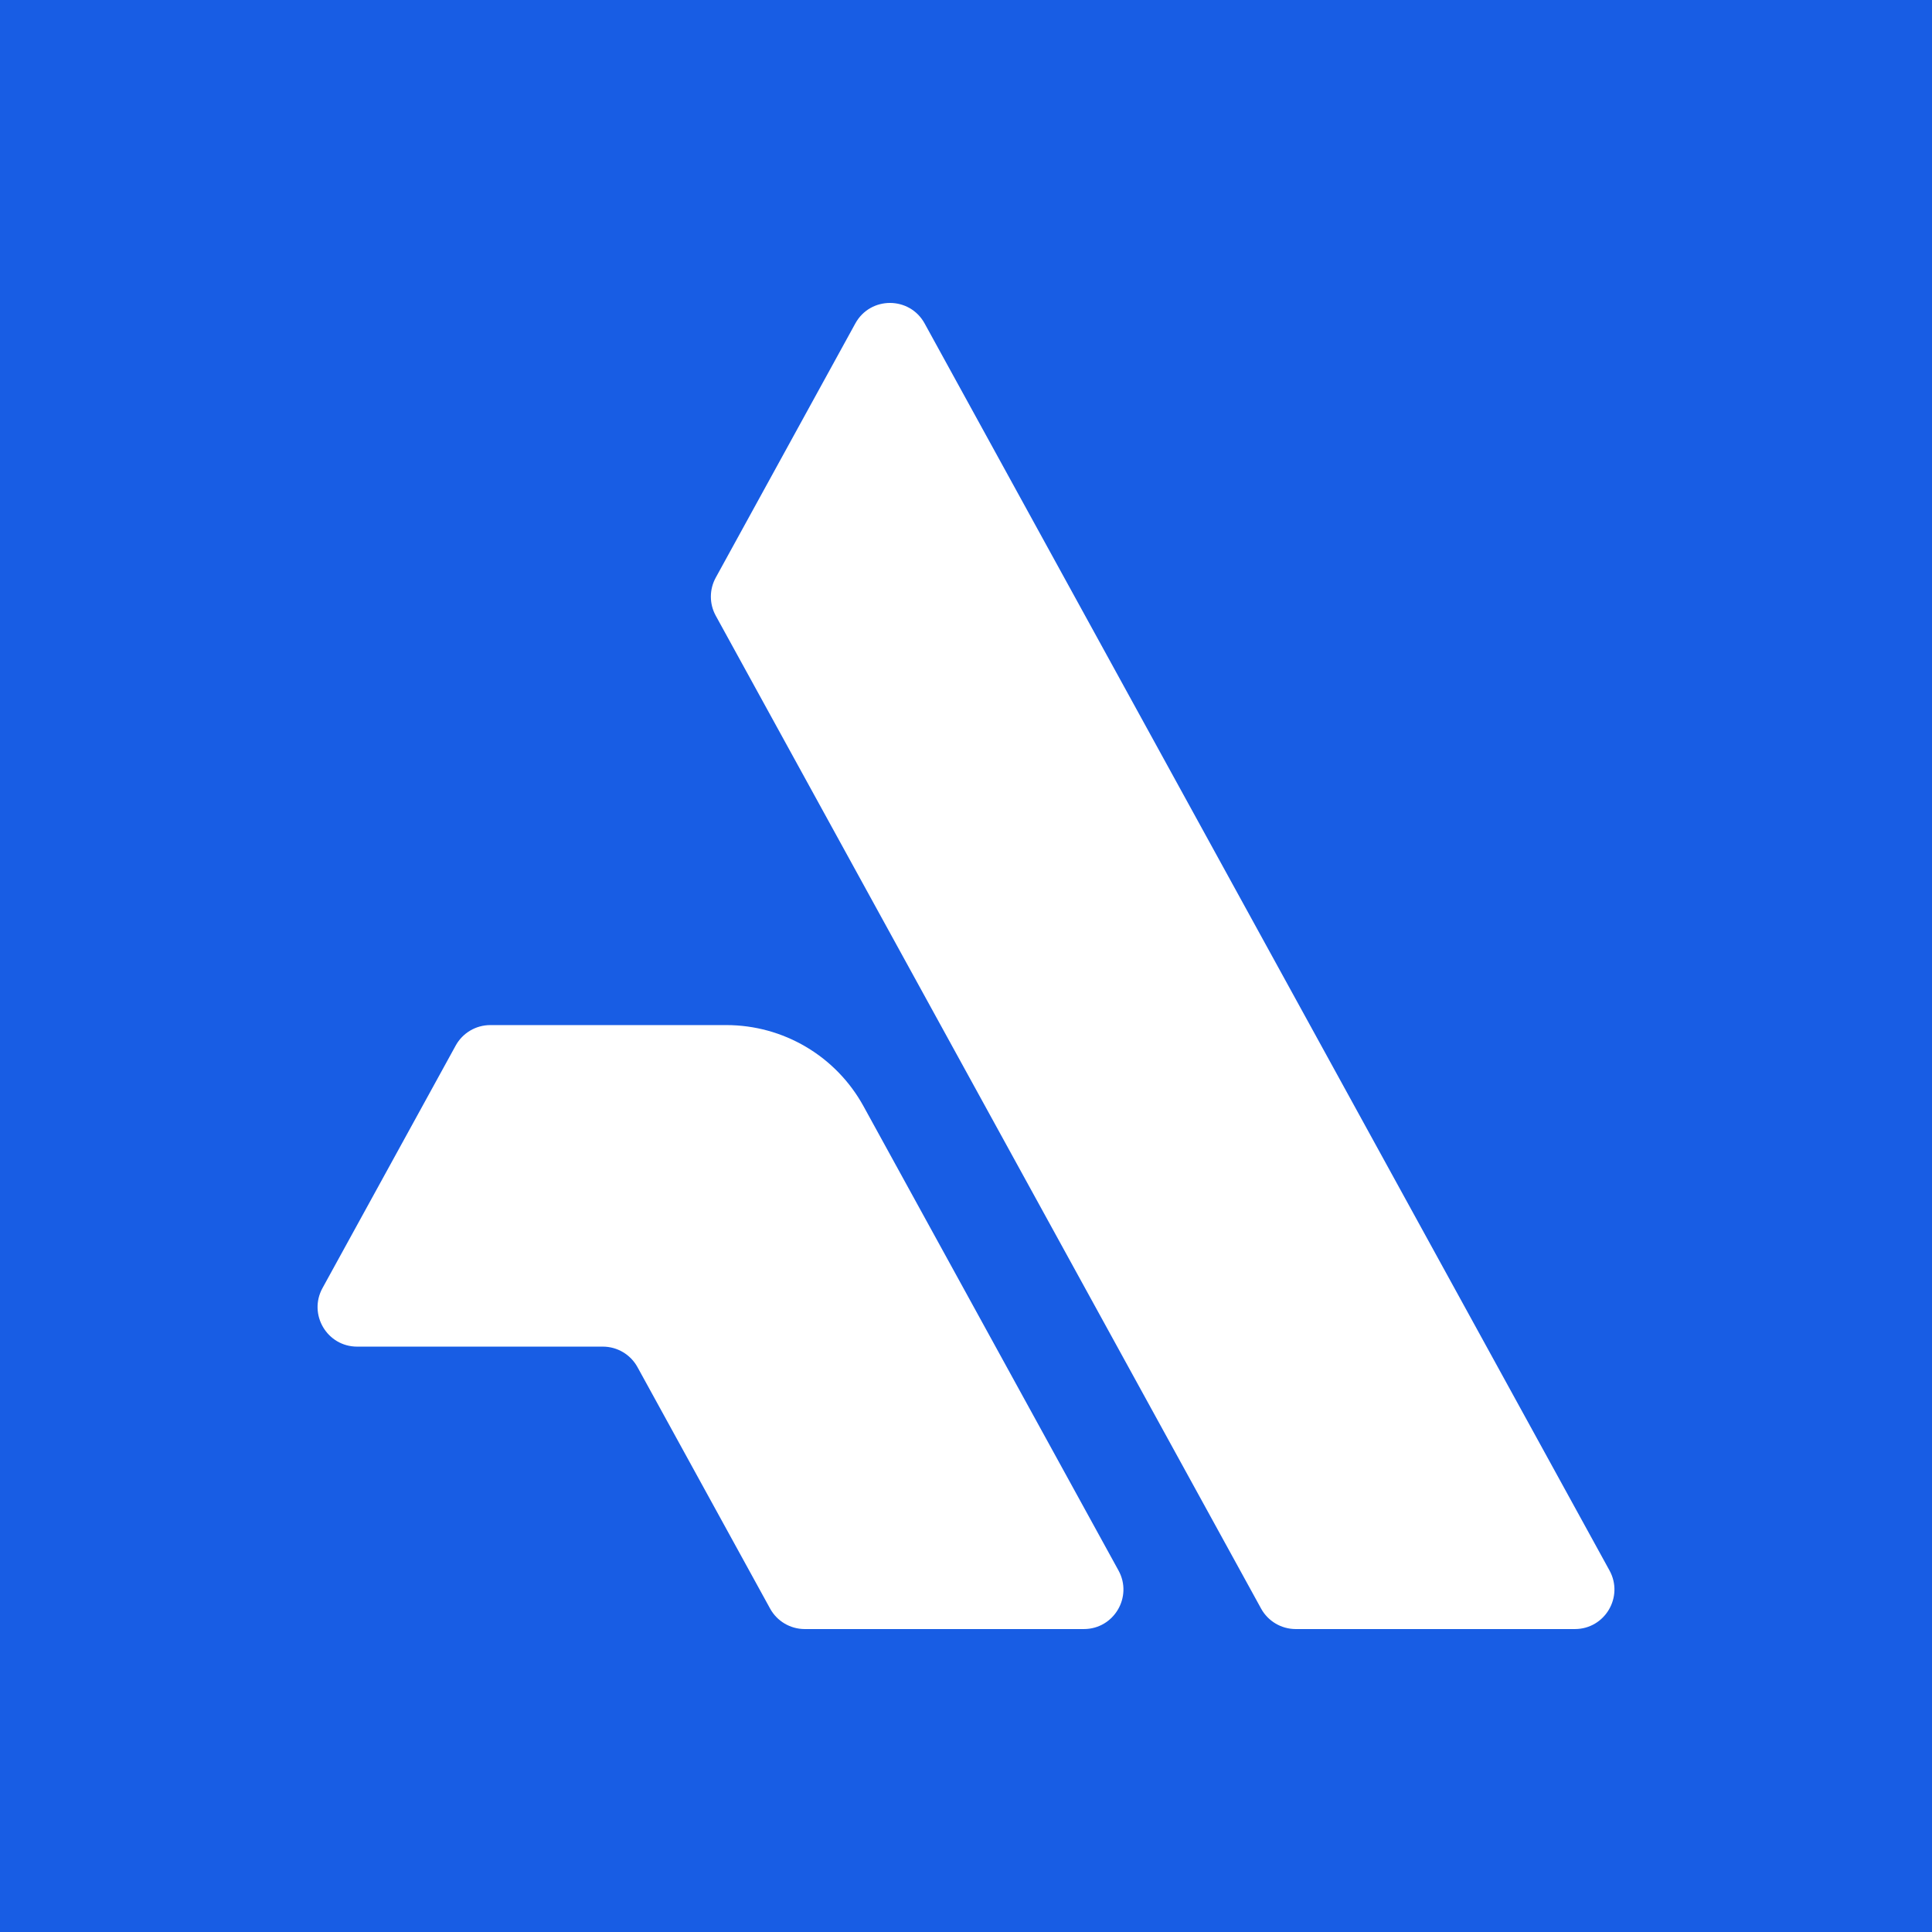
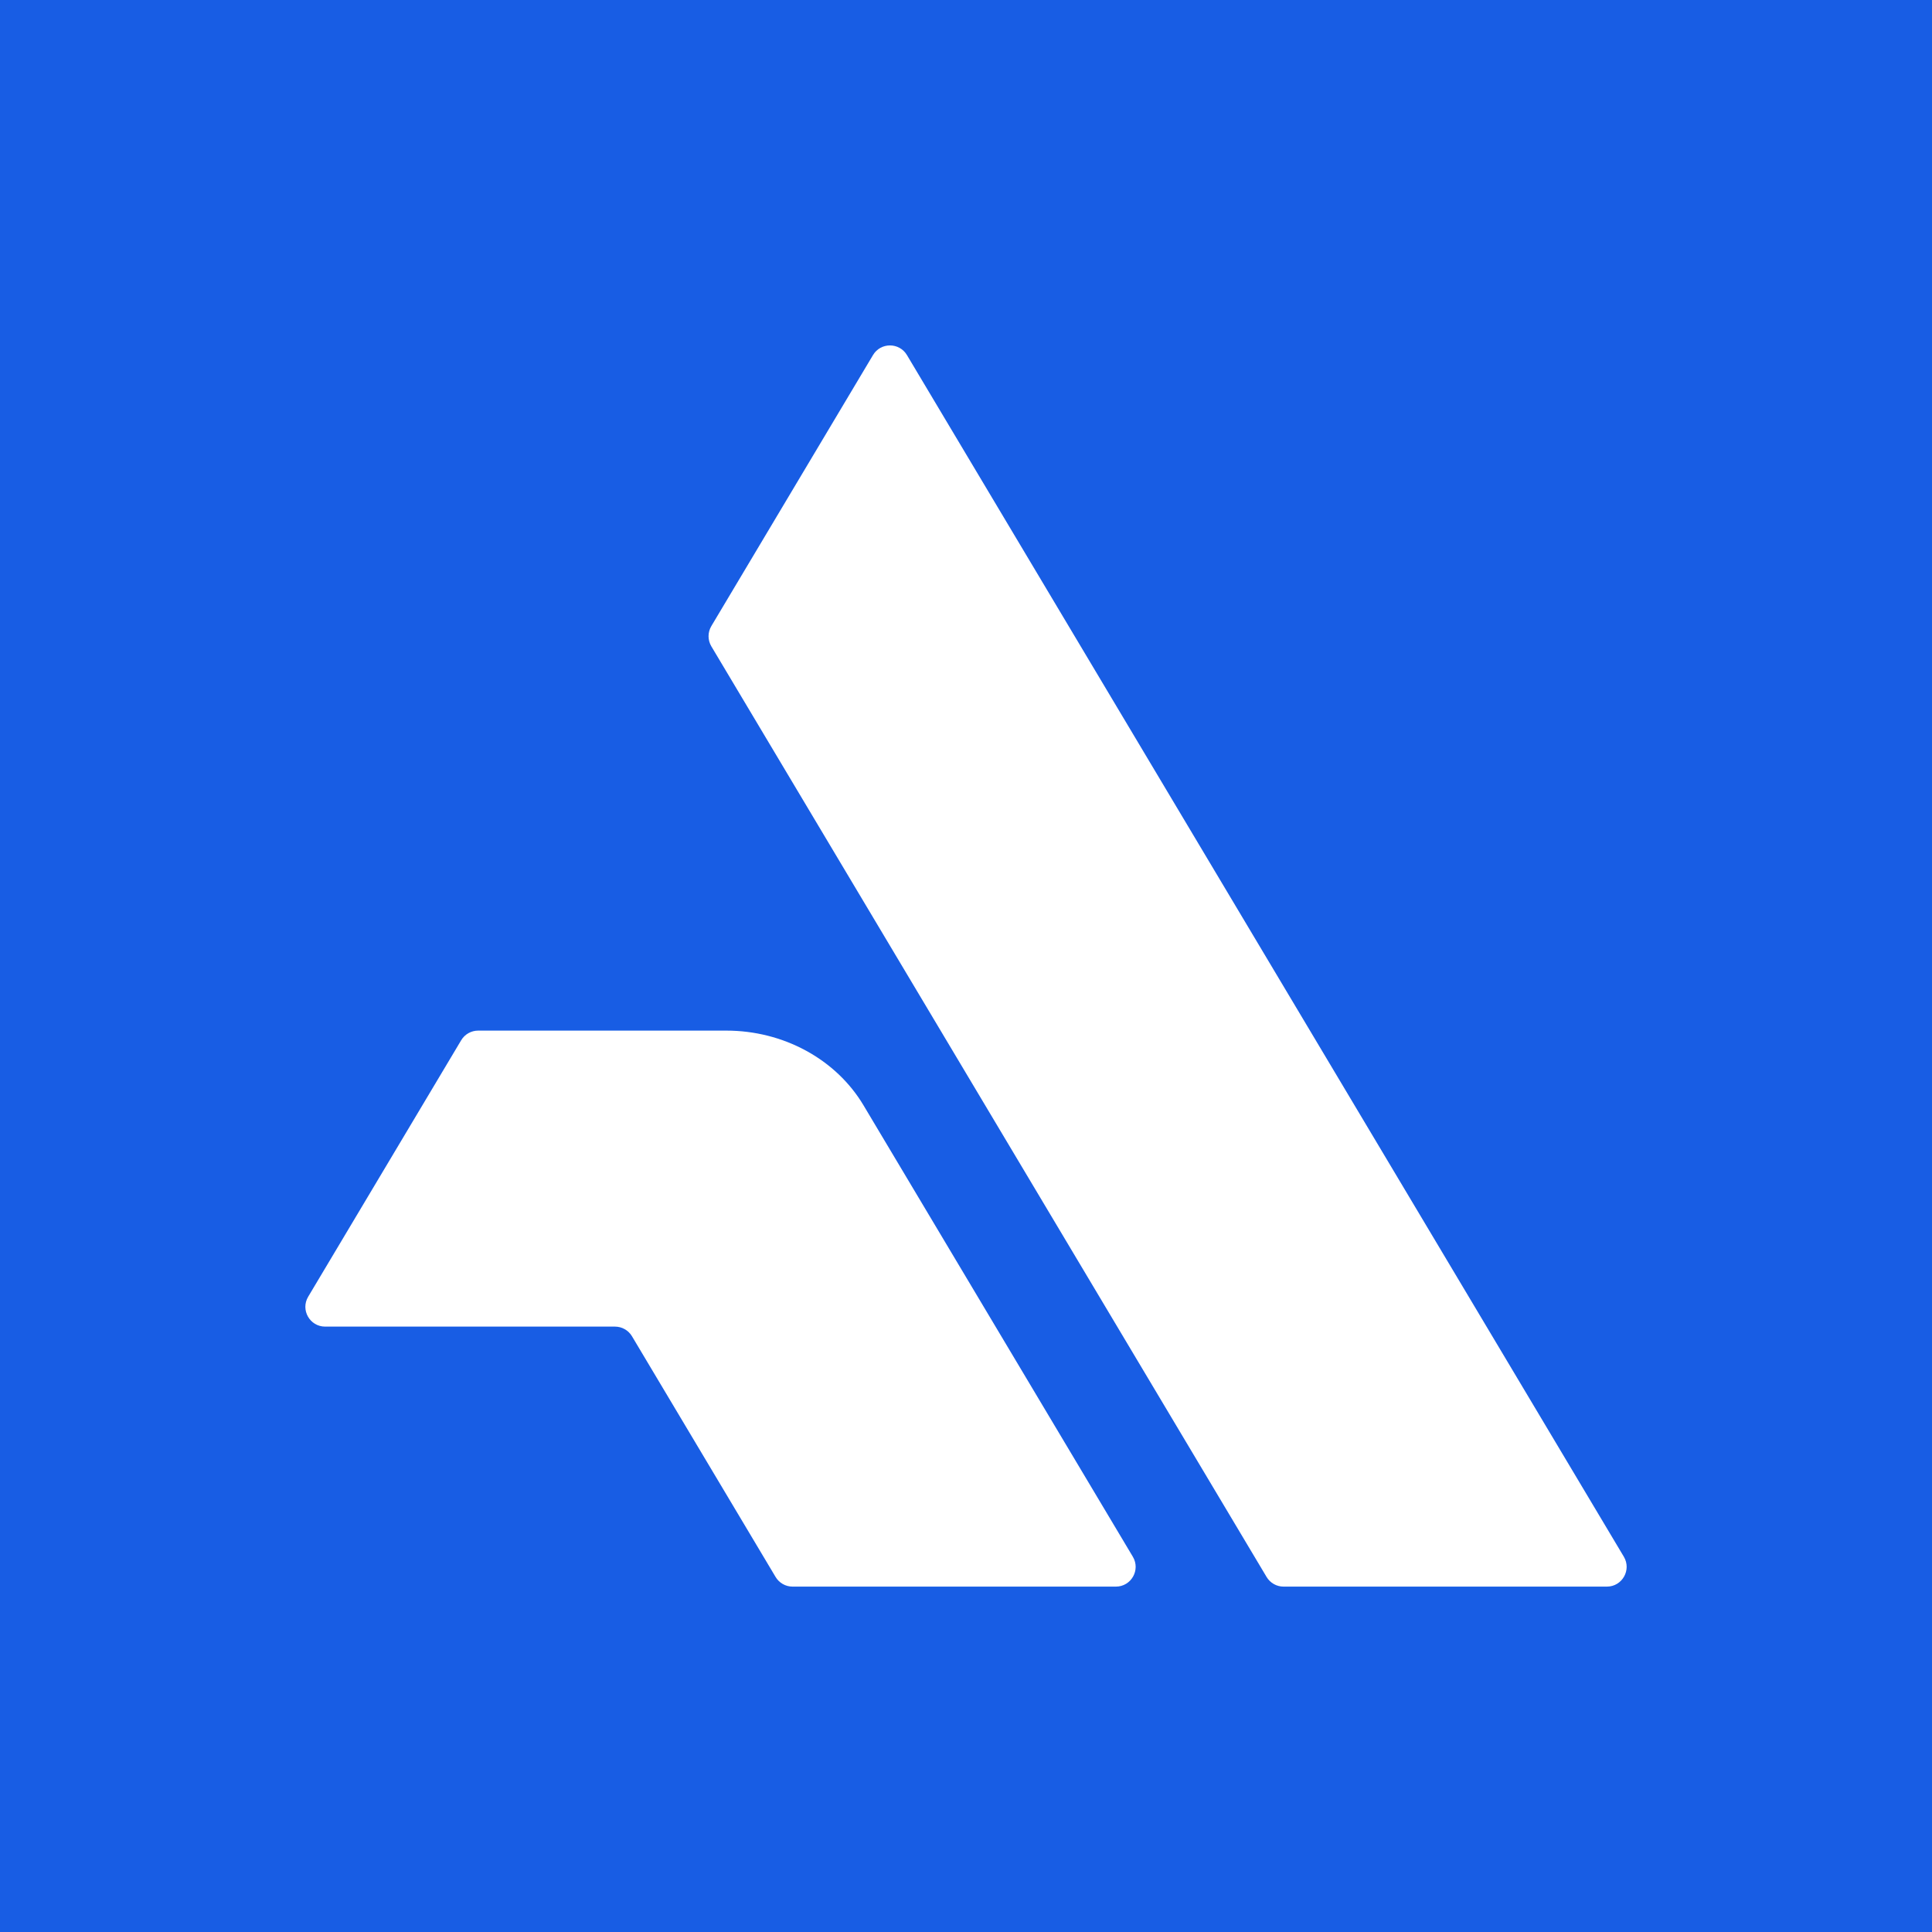
<svg xmlns="http://www.w3.org/2000/svg" viewBox="0 0 391 391">
  <rect width="391" height="391" fill="#185de4" />
-   <g fill="#fff" transform="translate(-16.24 -2.31)">
-     <path d="M88.521 274.841C82.438 274.841 78.58 268.322 81.508 262.99L108.459 213.917C109.864 211.358 112.552 209.768 115.471 209.768H163.253C168.924 209.769 174.491 211.293 179.371 214.181C184.252 217.069 188.267 221.215 190.997 226.186L242.605 320.149C245.533 325.48 241.676 332 235.593 332H179.102C176.182 332 173.495 330.41 172.09 327.851L145.254 278.99C143.848 276.431 141.161 274.841 138.242 274.841H88.521Z" />
-     <path d="M189.341 67.77C192.378 62.237 200.327 62.237 203.365 67.769L341.974 320.149C344.902 325.48 341.044 332 334.962 332H278.47C275.551 332 272.863 330.41 271.458 327.851L161.094 126.914C159.777 124.515 159.777 121.61 161.094 119.212L189.341 67.77Z" />
+   <g fill="#fff" transform="translate(-16.24 0.1)">
+     <path d="M82.044 268.381C78.939 268.381 77.018 264.998 78.609 262.332L109.574 210.427C110.295 209.217 111.6 208.476 113.009 208.476H163.253C168.924 208.477 174.491 209.88 179.371 212.539C184.252 215.197 188.267 219.014 190.997 223.59L245.505 314.951C247.096 317.617 245.175 321 242.07 321H176.64C175.231 321 173.926 320.259 173.205 319.049L144.139 270.332C143.417 269.122 142.112 268.381 140.704 268.381H82.044Z" />
+     <path d="M192.918 71.759C194.469 69.158 198.236 69.158 199.788 71.759L344.874 314.951C346.464 317.617 344.543 321 341.439 321H276.008C274.599 321 273.295 320.259 272.573 319.049L160.202 130.706C159.449 129.444 159.449 127.87 160.202 126.608L192.918 71.759Z" />
  </g>
</svg>
